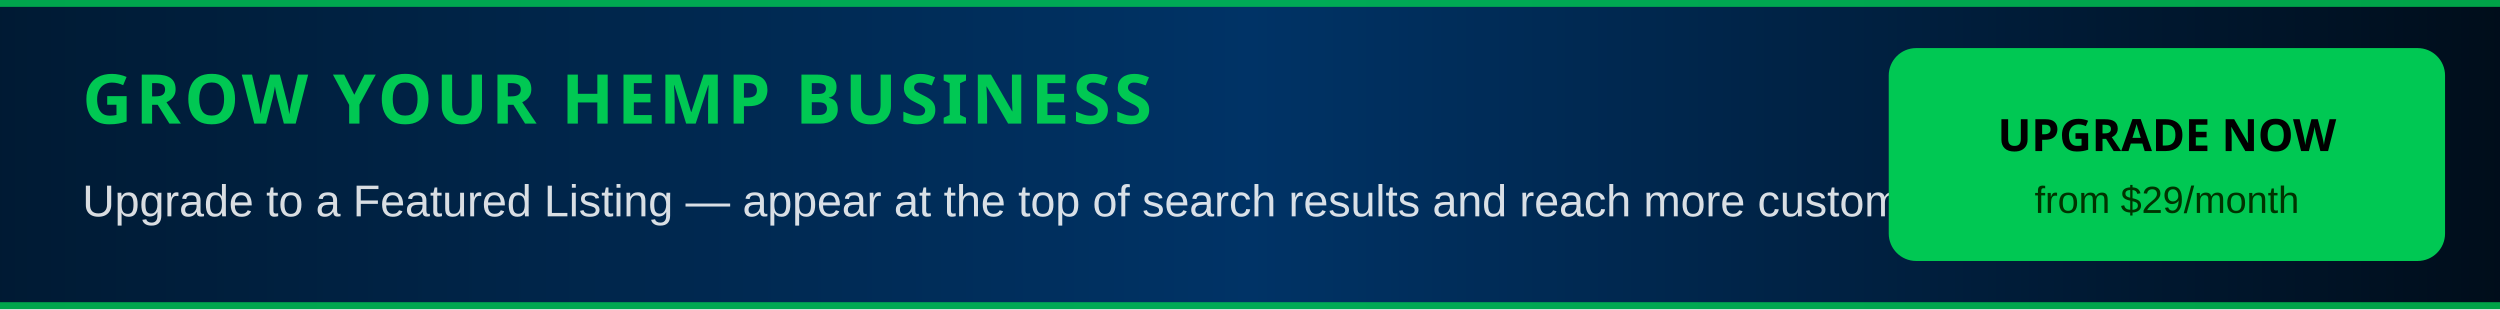
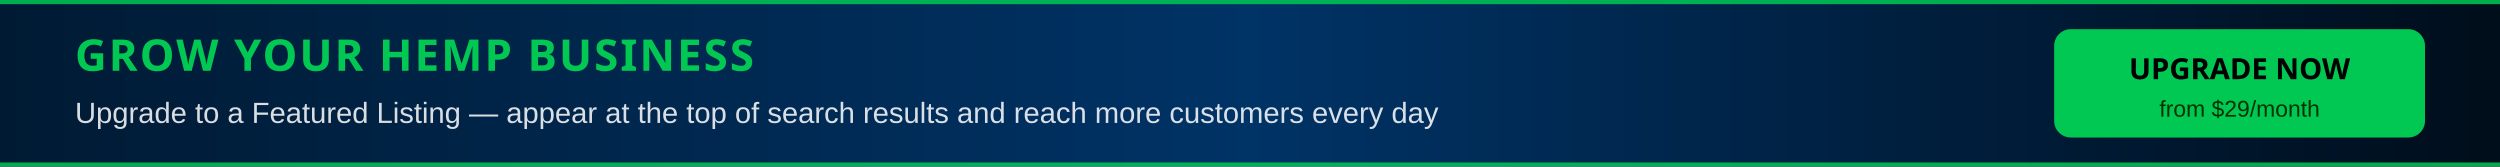
- <svg xmlns="http://www.w3.org/2000/svg" viewBox="0 0 728 90" width="728" height="90">
+ <svg xmlns="http://www.w3.org/2000/svg" viewBox="0 0 1200 80" width="1200" height="80" preserveAspectRatio="xMidYMid slice">
  <defs>
    <linearGradient id="bg3" x1="0%" y1="0%" x2="100%" y2="0%">
      <stop offset="0%" style="stop-color:#001a33" />
      <stop offset="50%" style="stop-color:#003366" />
      <stop offset="100%" style="stop-color:#000d1a" />
    </linearGradient>
  </defs>
-   <rect width="728" height="90" fill="url(#bg3)" />
-   <rect x="0" y="0" width="728" height="2" fill="#00C853" opacity="0.8" />
-   <rect x="0" y="88" width="728" height="2" fill="#00C853" opacity="0.8" />
-   <text x="24" y="36" font-family="Arial Black, sans-serif" font-size="20" font-weight="900" fill="#00C853" letter-spacing="1">GROW YOUR HEMP BUSINESS</text>
-   <text x="24" y="63" font-family="Arial, sans-serif" font-size="13" fill="#ffffff" opacity="0.85">Upgrade to a Featured Listing — appear at the top of search results and reach more customers every day</text>
-   <rect x="550" y="14" width="162" height="62" rx="8" fill="#00C853" />
-   <text x="631" y="44" font-family="Arial Black, sans-serif" font-size="13" font-weight="900" fill="#000000" text-anchor="middle">UPGRADE NOW</text>
-   <text x="631" y="62" font-family="Arial, sans-serif" font-size="11" fill="#003300" text-anchor="middle">from $29/month</text>
+   <rect width="1200" height="80" fill="url(#bg3)" />
+   <rect x="0" y="0" width="1200" height="2" fill="#00C853" opacity="0.85" />
+   <rect x="0" y="78" width="1200" height="2" fill="#00C853" opacity="0.85" />
+   <text x="36" y="34" font-family="Arial Black, sans-serif" font-size="21" font-weight="900" fill="#00C853" letter-spacing="1">GROW YOUR HEMP BUSINESS</text>
+   <text x="36" y="59" font-family="Arial, sans-serif" font-size="14" fill="#ffffff" opacity="0.85">Upgrade to a Featured Listing — appear at the top of search results and reach more customers every day</text>
+   <rect x="986" y="14" width="178" height="52" rx="8" fill="#00C853" />
+   <text x="1075" y="38" font-family="Arial Black, sans-serif" font-size="14" font-weight="900" fill="#000000" text-anchor="middle">UPGRADE NOW</text>
+   <text x="1075" y="56" font-family="Arial, sans-serif" font-size="11" fill="#003300" text-anchor="middle">from $29/month</text>
</svg>
